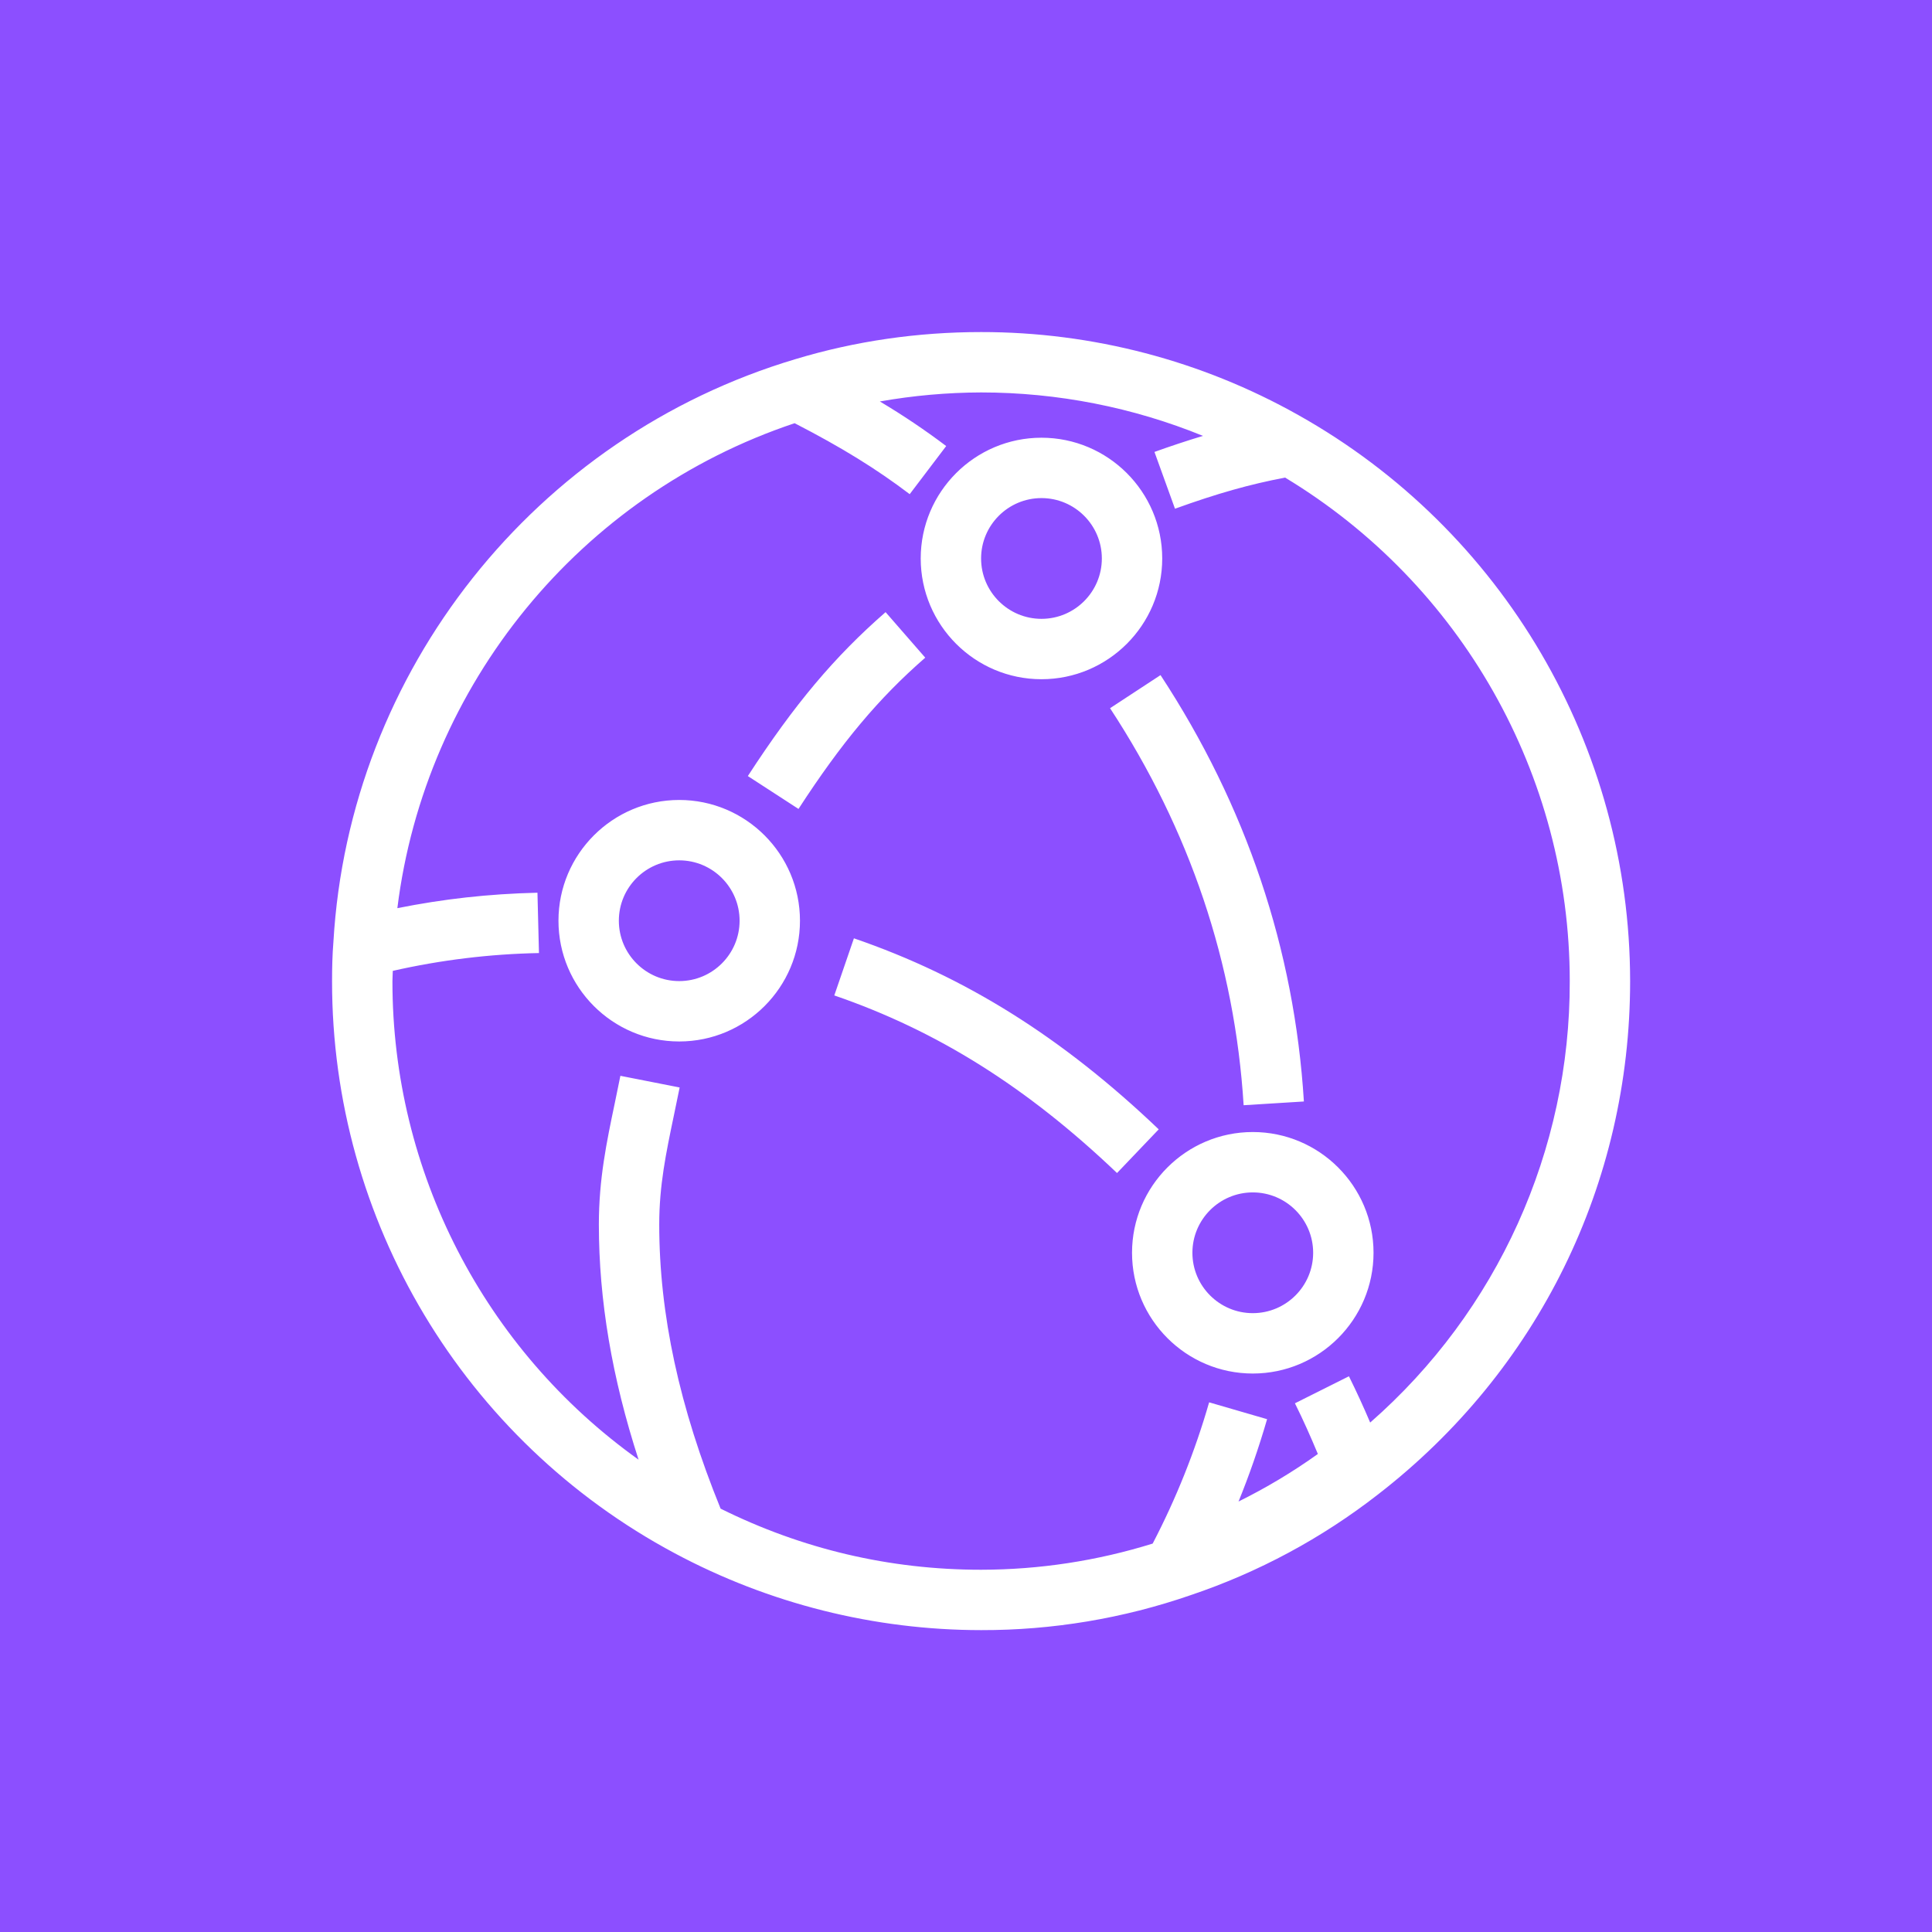
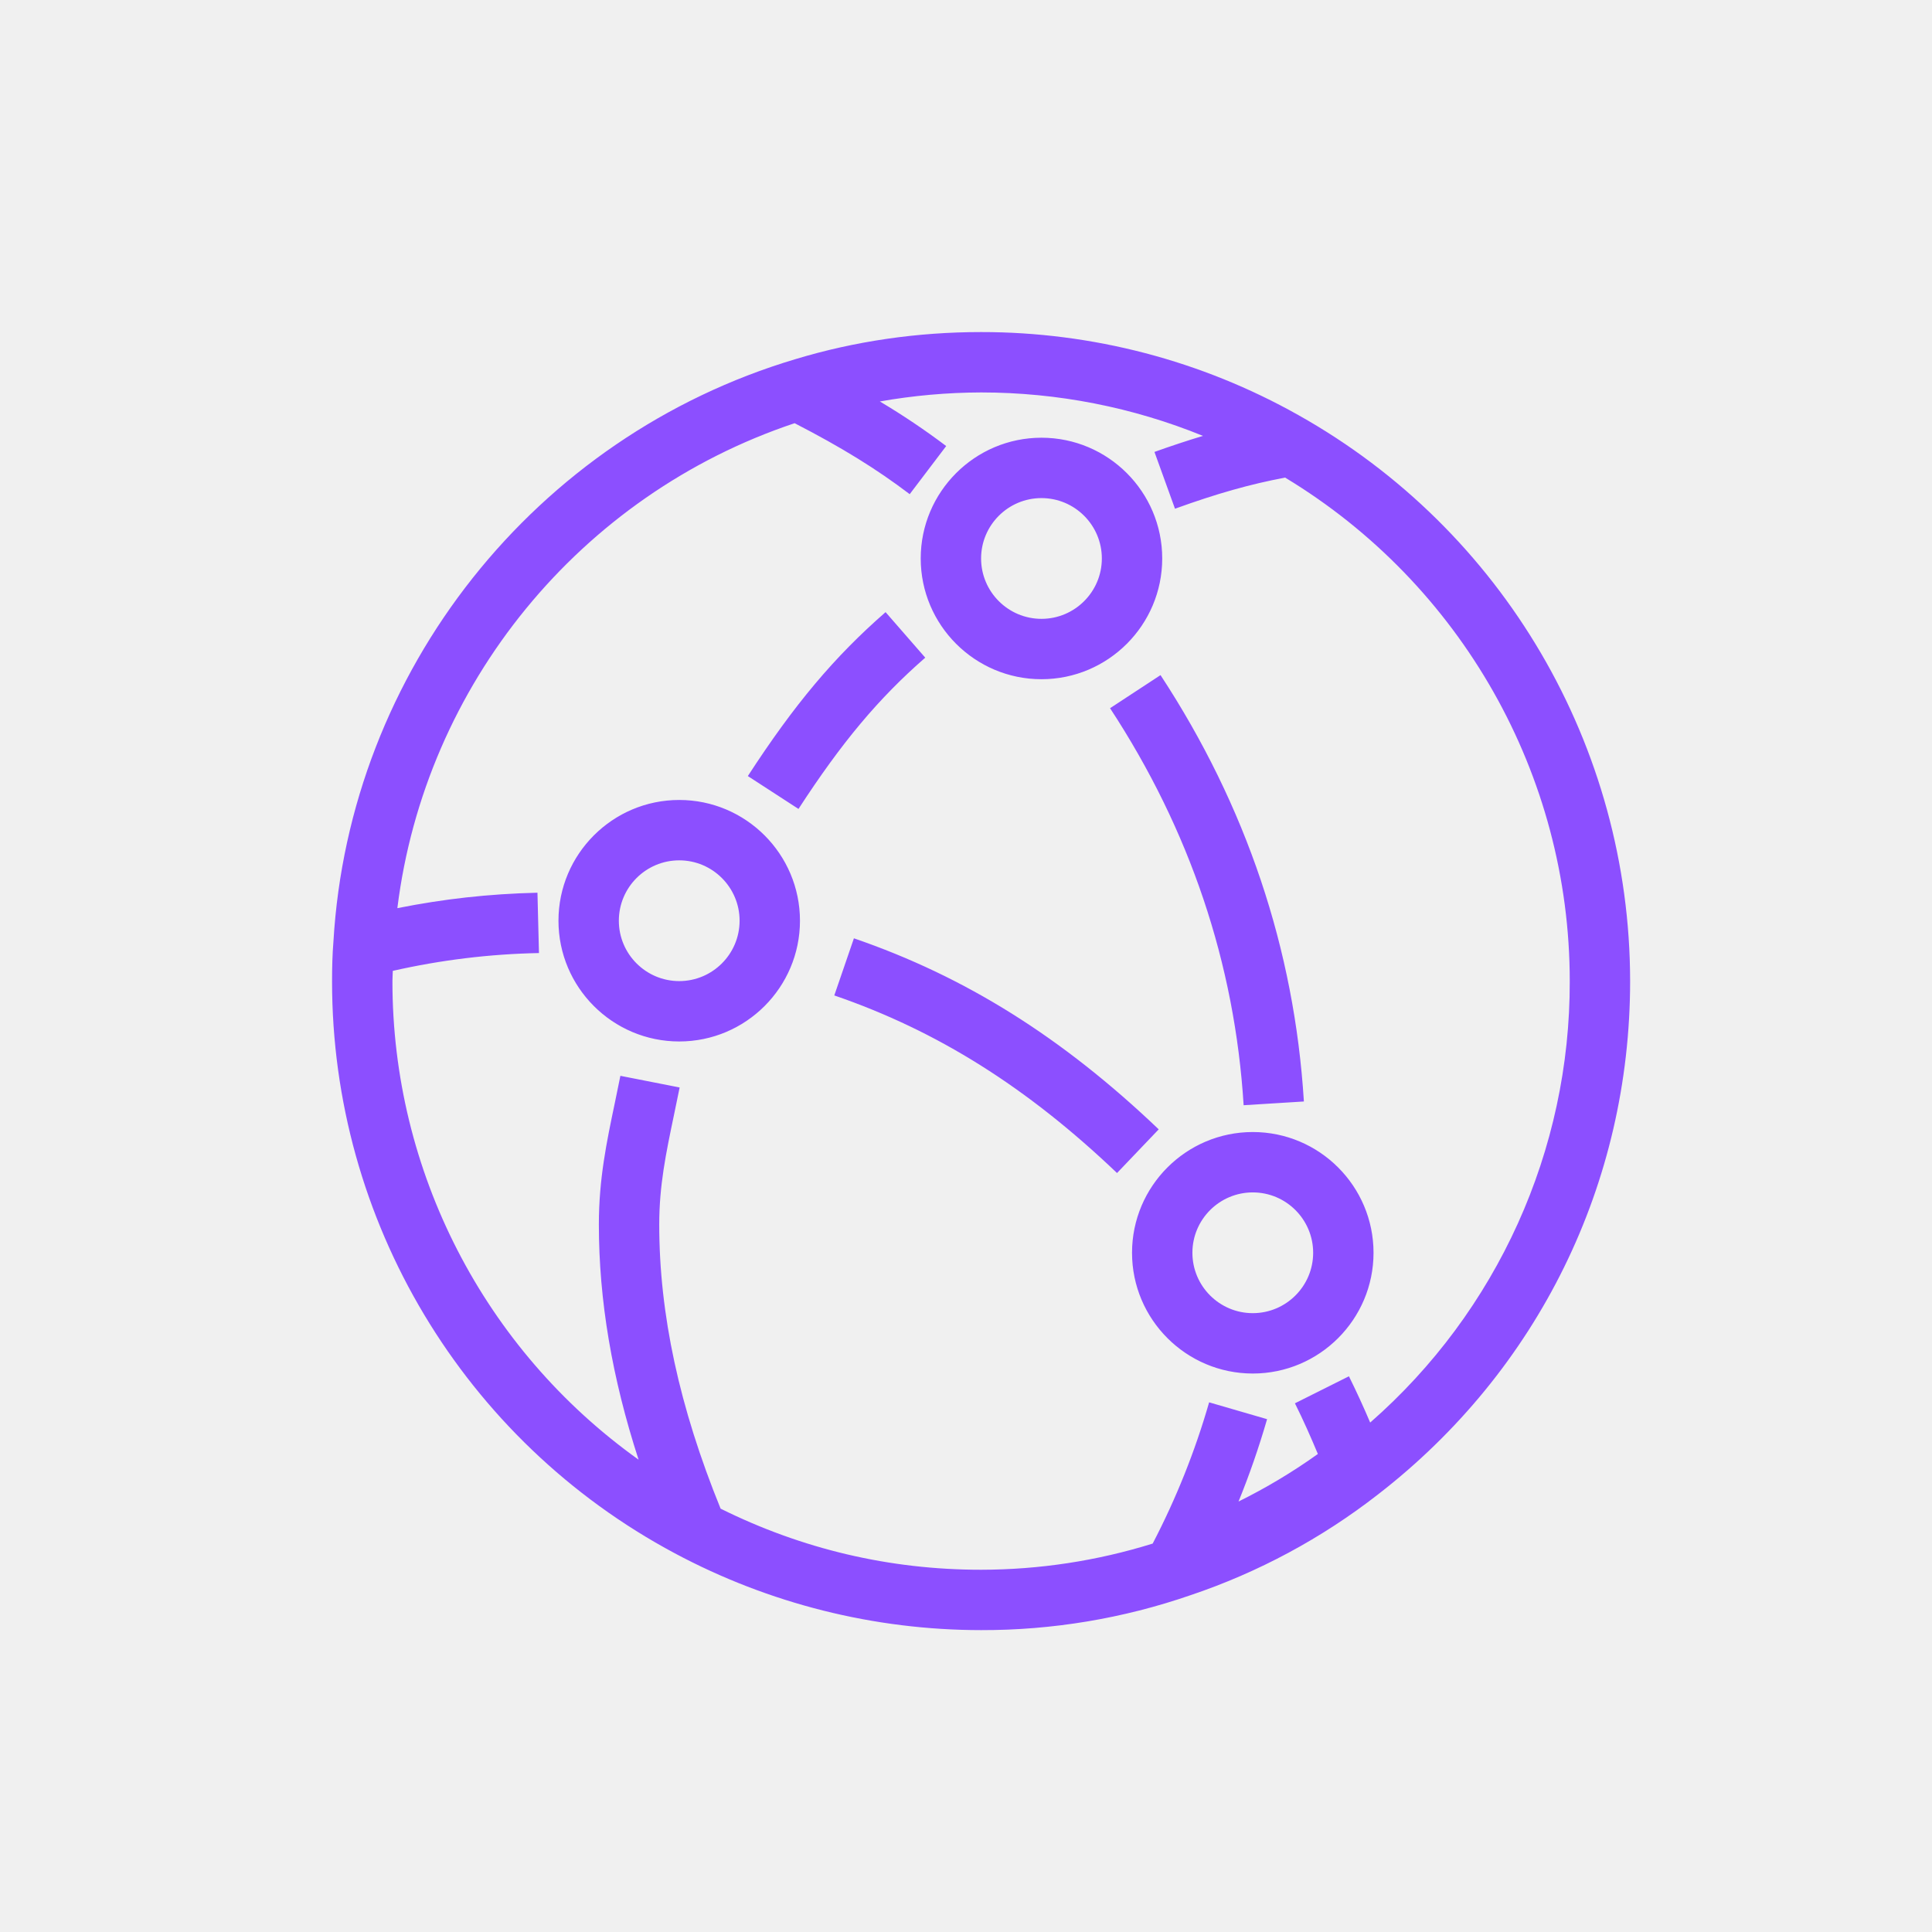
<svg xmlns="http://www.w3.org/2000/svg" viewBox="0 0 64 64">
  <g fill="none" fill-rule="evenodd">
-     <path fill="#8c4fff" d="M0 0h64v64H0z" />
-     <path fill="#fff" d="M41.5 43.5c-1.103 0-2-.897-2-2s.897-2 2-2 2 .897 2 2-.897 2-2 2m0-6c-2.206 0-4 1.794-4 4s1.794 4 4 4 4-1.794 4-4-1.794-4-4-4m-19-5c-1.103 0-2-.897-2-2s.897-2 2-2 2 .897 2 2-.897 2-2 2m0-6c-2.206 0-4 1.794-4 4s1.794 4 4 4 4-1.794 4-4-1.794-4-4-4m22.889 20.624a29 29 0 0 0-.704-1.533l-1.789.895c.274.549.524 1.113.76 1.679a19 19 0 0 1-2.628 1.575c.356-.875.666-1.765.946-2.728l-1.92-.558a25.2 25.2 0 0 1-1.87 4.679A19.2 19.2 0 0 1 32.5 52c-3.035 0-5.933-.686-8.629-2.024-1.368-3.361-2.033-6.442-2.033-9.417 0-1.292.225-2.363.484-3.603q.096-.455.192-.932l-1.963-.386q-.092.465-.186.907c-.271 1.293-.527 2.515-.527 4.014 0 2.515.436 5.085 1.316 7.795A19.46 19.46 0 0 1 13 32.5c0-.111.01-.227.012-.339a24 24 0 0 1 4.842-.59l-.05-1.999c-1.635.04-3.11.207-4.641.512.918-7.401 6.049-13.69 13.16-16.065 1.55.799 2.697 1.505 3.812 2.351l1.209-1.594a24 24 0 0 0-2.198-1.477A19.6 19.6 0 0 1 32.5 13c2.532 0 5.032.494 7.349 1.439a33 33 0 0 0-1.606.532l.68 1.881c1.393-.503 2.485-.812 3.648-1.031C48.399 19.341 52 25.667 52 32.5a19.36 19.36 0 0 1-6.611 14.624m-2.381-33.375A21.4 21.4 0 0 0 32.5 11c-2.108 0-4.176.301-6.143.895-8.634 2.569-14.789 10.335-15.312 19.301-.035.429-.045.866-.045 1.304a21.47 21.47 0 0 0 11.354 18.955A21.54 21.54 0 0 0 32.5 54a21.1 21.1 0 0 0 6.937-1.157 21 21 0 0 0 6.209-3.336C50.955 45.399 54 39.2 54 32.5a21.52 21.52 0 0 0-10.992-18.751m-4.624 23.662-1.381 1.447c-2.981-2.843-5.956-4.712-9.366-5.883l.65-1.892c3.692 1.268 6.901 3.279 10.097 6.328m.06-15.047c2.838 4.328 4.436 9.08 4.749 14.124l-1.996.124c-.292-4.693-1.78-9.117-4.425-13.152zm-11.993 4.433-1.678-1.089c1.543-2.376 2.866-3.95 4.563-5.43l1.314 1.508c-1.547 1.349-2.764 2.801-4.199 5.011M34.5 16.5c1.103 0 2 .897 2 2s-.897 2-2 2-2-.897-2-2 .897-2 2-2m0 6c2.206 0 4-1.794 4-4s-1.794-4-4-4-4 1.794-4 4 1.794 4 4 4" />
+     <path fill="#8c4fff" d="M41.5 43.5c-1.103 0-2-.897-2-2s.897-2 2-2 2 .897 2 2-.897 2-2 2m0-6c-2.206 0-4 1.794-4 4s1.794 4 4 4 4-1.794 4-4-1.794-4-4-4m-19-5c-1.103 0-2-.897-2-2s.897-2 2-2 2 .897 2 2-.897 2-2 2m0-6c-2.206 0-4 1.794-4 4s1.794 4 4 4 4-1.794 4-4-1.794-4-4-4m22.889 20.624a29 29 0 0 0-.704-1.533l-1.789.895c.274.549.524 1.113.76 1.679a19 19 0 0 1-2.628 1.575c.356-.875.666-1.765.946-2.728l-1.92-.558a25.2 25.2 0 0 1-1.87 4.679A19.2 19.2 0 0 1 32.5 52c-3.035 0-5.933-.686-8.629-2.024-1.368-3.361-2.033-6.442-2.033-9.417 0-1.292.225-2.363.484-3.603q.096-.455.192-.932l-1.963-.386q-.092.465-.186.907c-.271 1.293-.527 2.515-.527 4.014 0 2.515.436 5.085 1.316 7.795A19.46 19.46 0 0 1 13 32.5c0-.111.01-.227.012-.339a24 24 0 0 1 4.842-.59l-.05-1.999c-1.635.04-3.11.207-4.641.512.918-7.401 6.049-13.69 13.16-16.065 1.55.799 2.697 1.505 3.812 2.351l1.209-1.594a24 24 0 0 0-2.198-1.477A19.6 19.6 0 0 1 32.5 13c2.532 0 5.032.494 7.349 1.439a33 33 0 0 0-1.606.532l.68 1.881c1.393-.503 2.485-.812 3.648-1.031C48.399 19.341 52 25.667 52 32.5a19.36 19.36 0 0 1-6.611 14.624m-2.381-33.375A21.4 21.4 0 0 0 32.5 11c-2.108 0-4.176.301-6.143.895-8.634 2.569-14.789 10.335-15.312 19.301-.035.429-.045.866-.045 1.304a21.47 21.47 0 0 0 11.354 18.955A21.54 21.54 0 0 0 32.5 54a21.1 21.1 0 0 0 6.937-1.157 21 21 0 0 0 6.209-3.336C50.955 45.399 54 39.2 54 32.5a21.52 21.52 0 0 0-10.992-18.751m-4.624 23.662-1.381 1.447c-2.981-2.843-5.956-4.712-9.366-5.883l.65-1.892c3.692 1.268 6.901 3.279 10.097 6.328m.06-15.047c2.838 4.328 4.436 9.08 4.749 14.124l-1.996.124c-.292-4.693-1.78-9.117-4.425-13.152zm-11.993 4.433-1.678-1.089c1.543-2.376 2.866-3.95 4.563-5.43l1.314 1.508c-1.547 1.349-2.764 2.801-4.199 5.011M34.5 16.5c1.103 0 2 .897 2 2s-.897 2-2 2-2-.897-2-2 .897-2 2-2m0 6c2.206 0 4-1.794 4-4s-1.794-4-4-4-4 1.794-4 4 1.794 4 4 4" />
  </g>
</svg>
